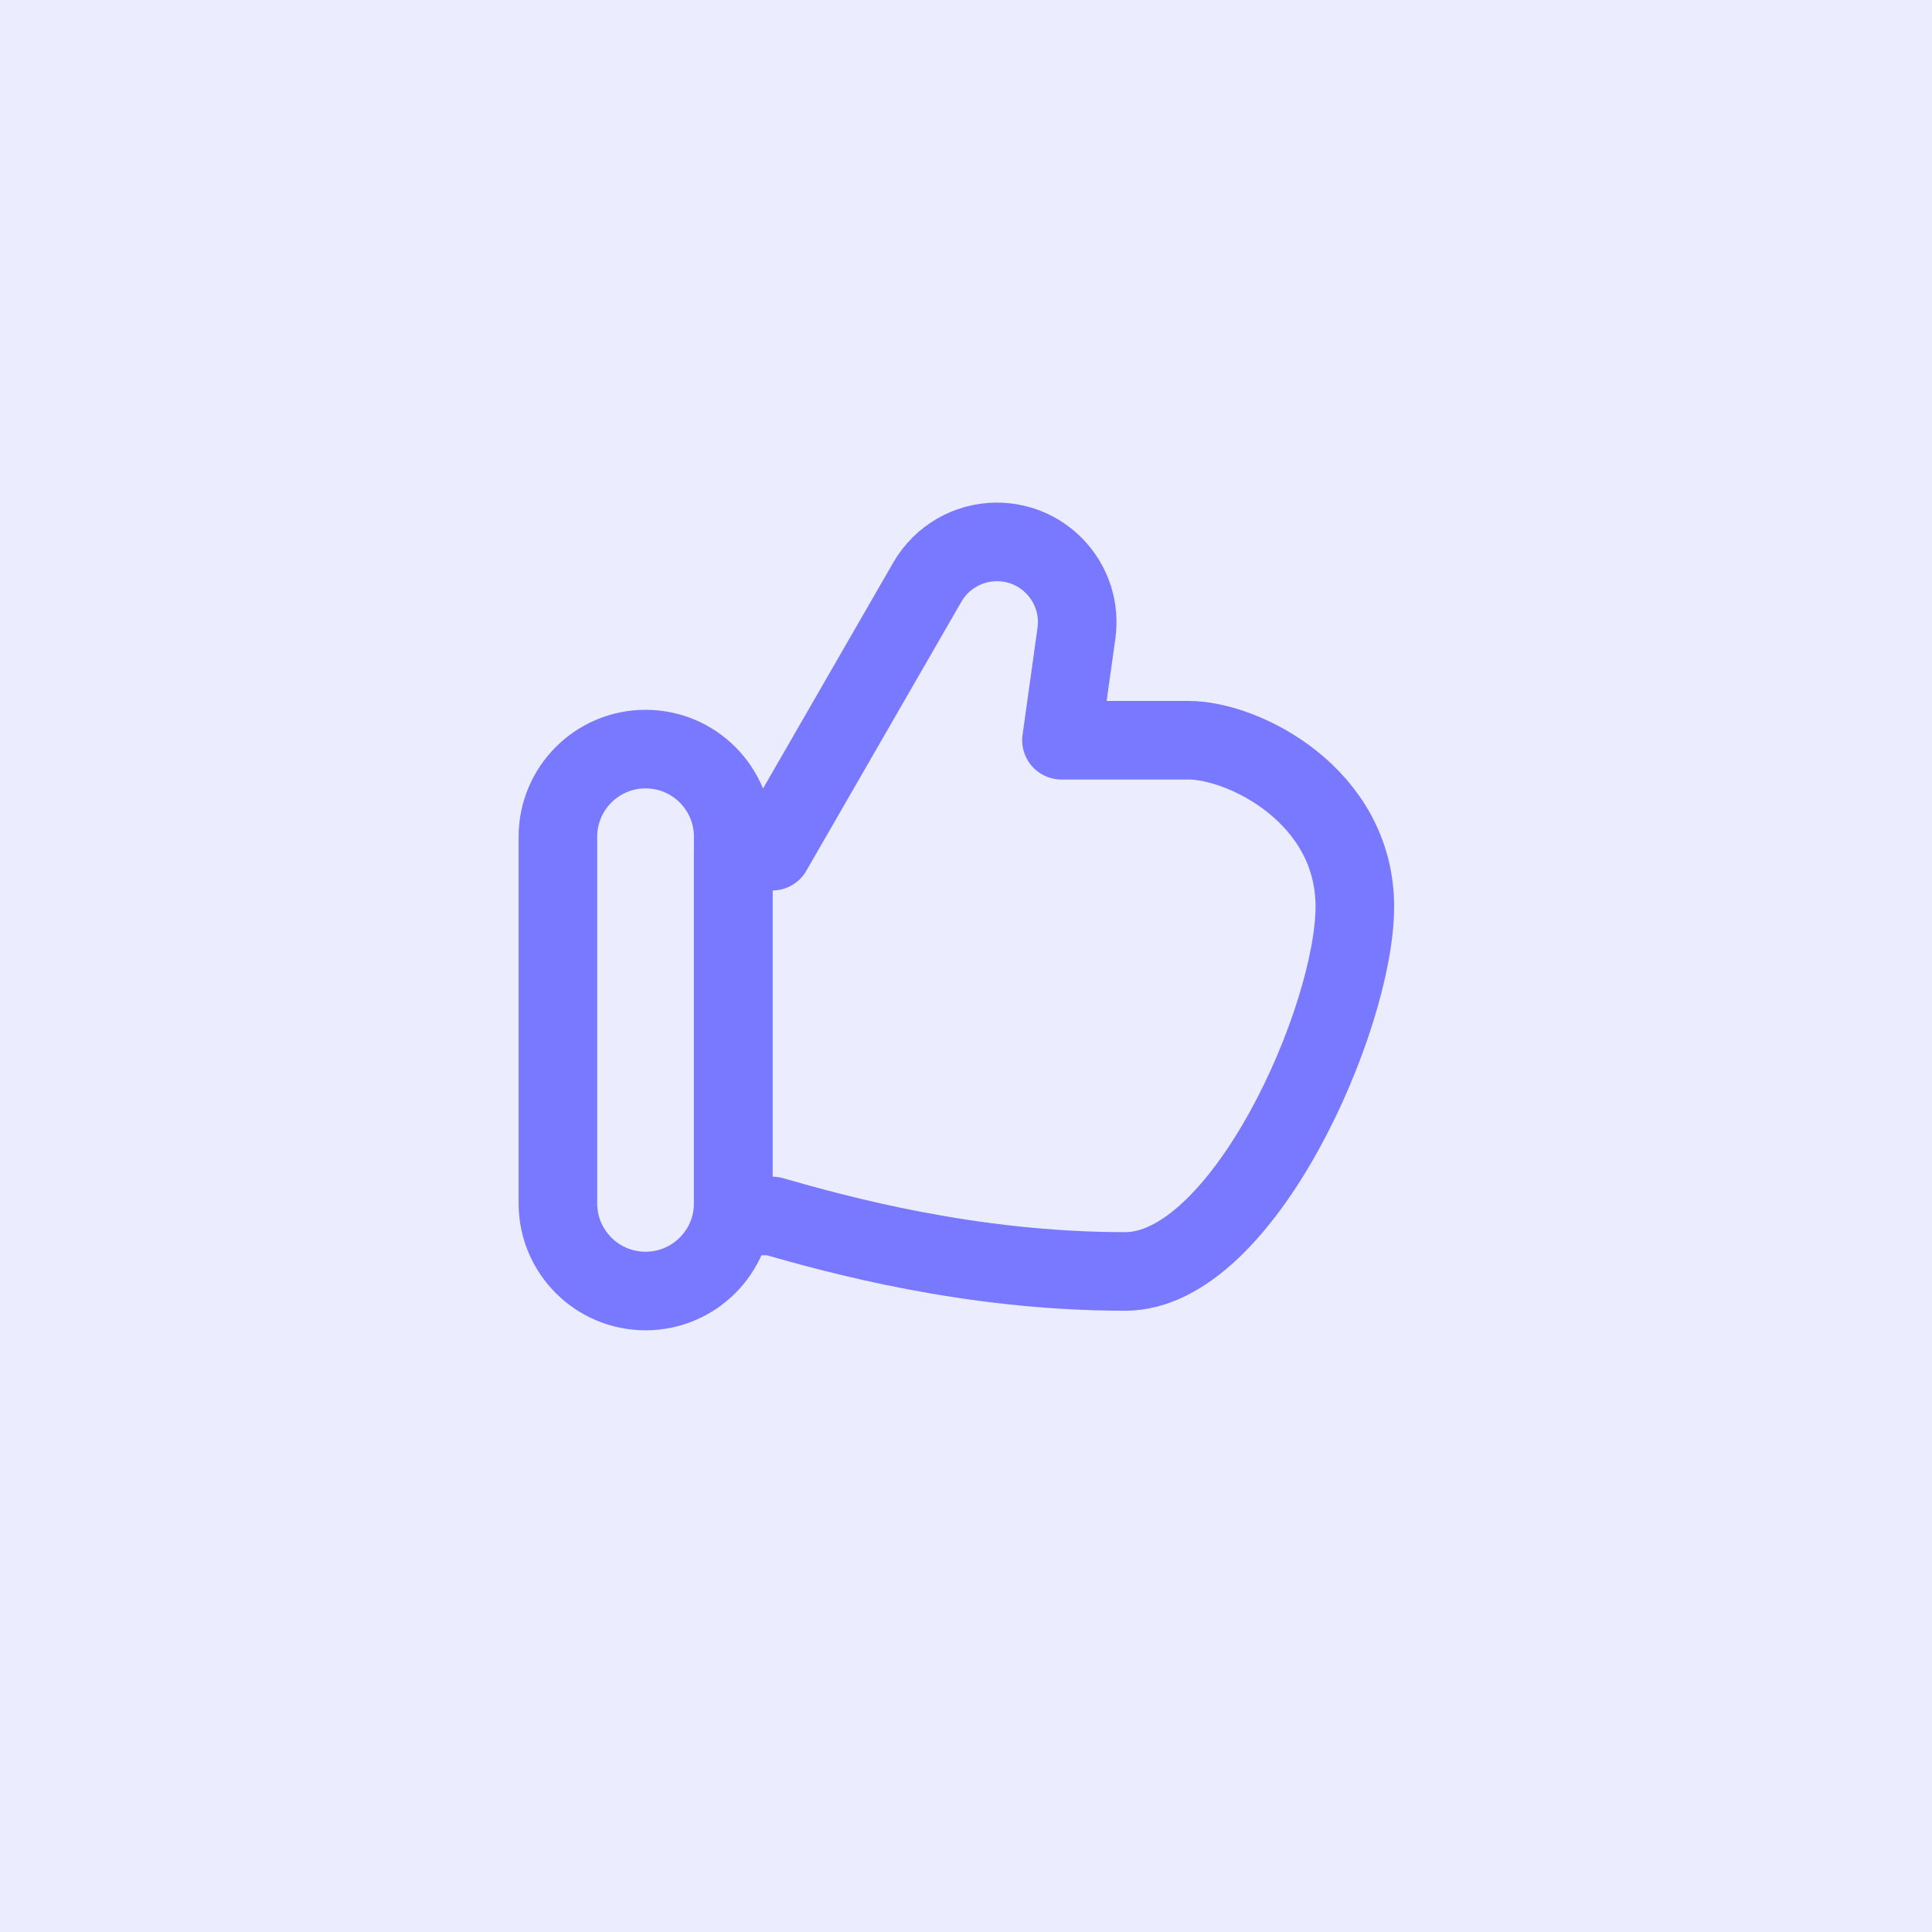
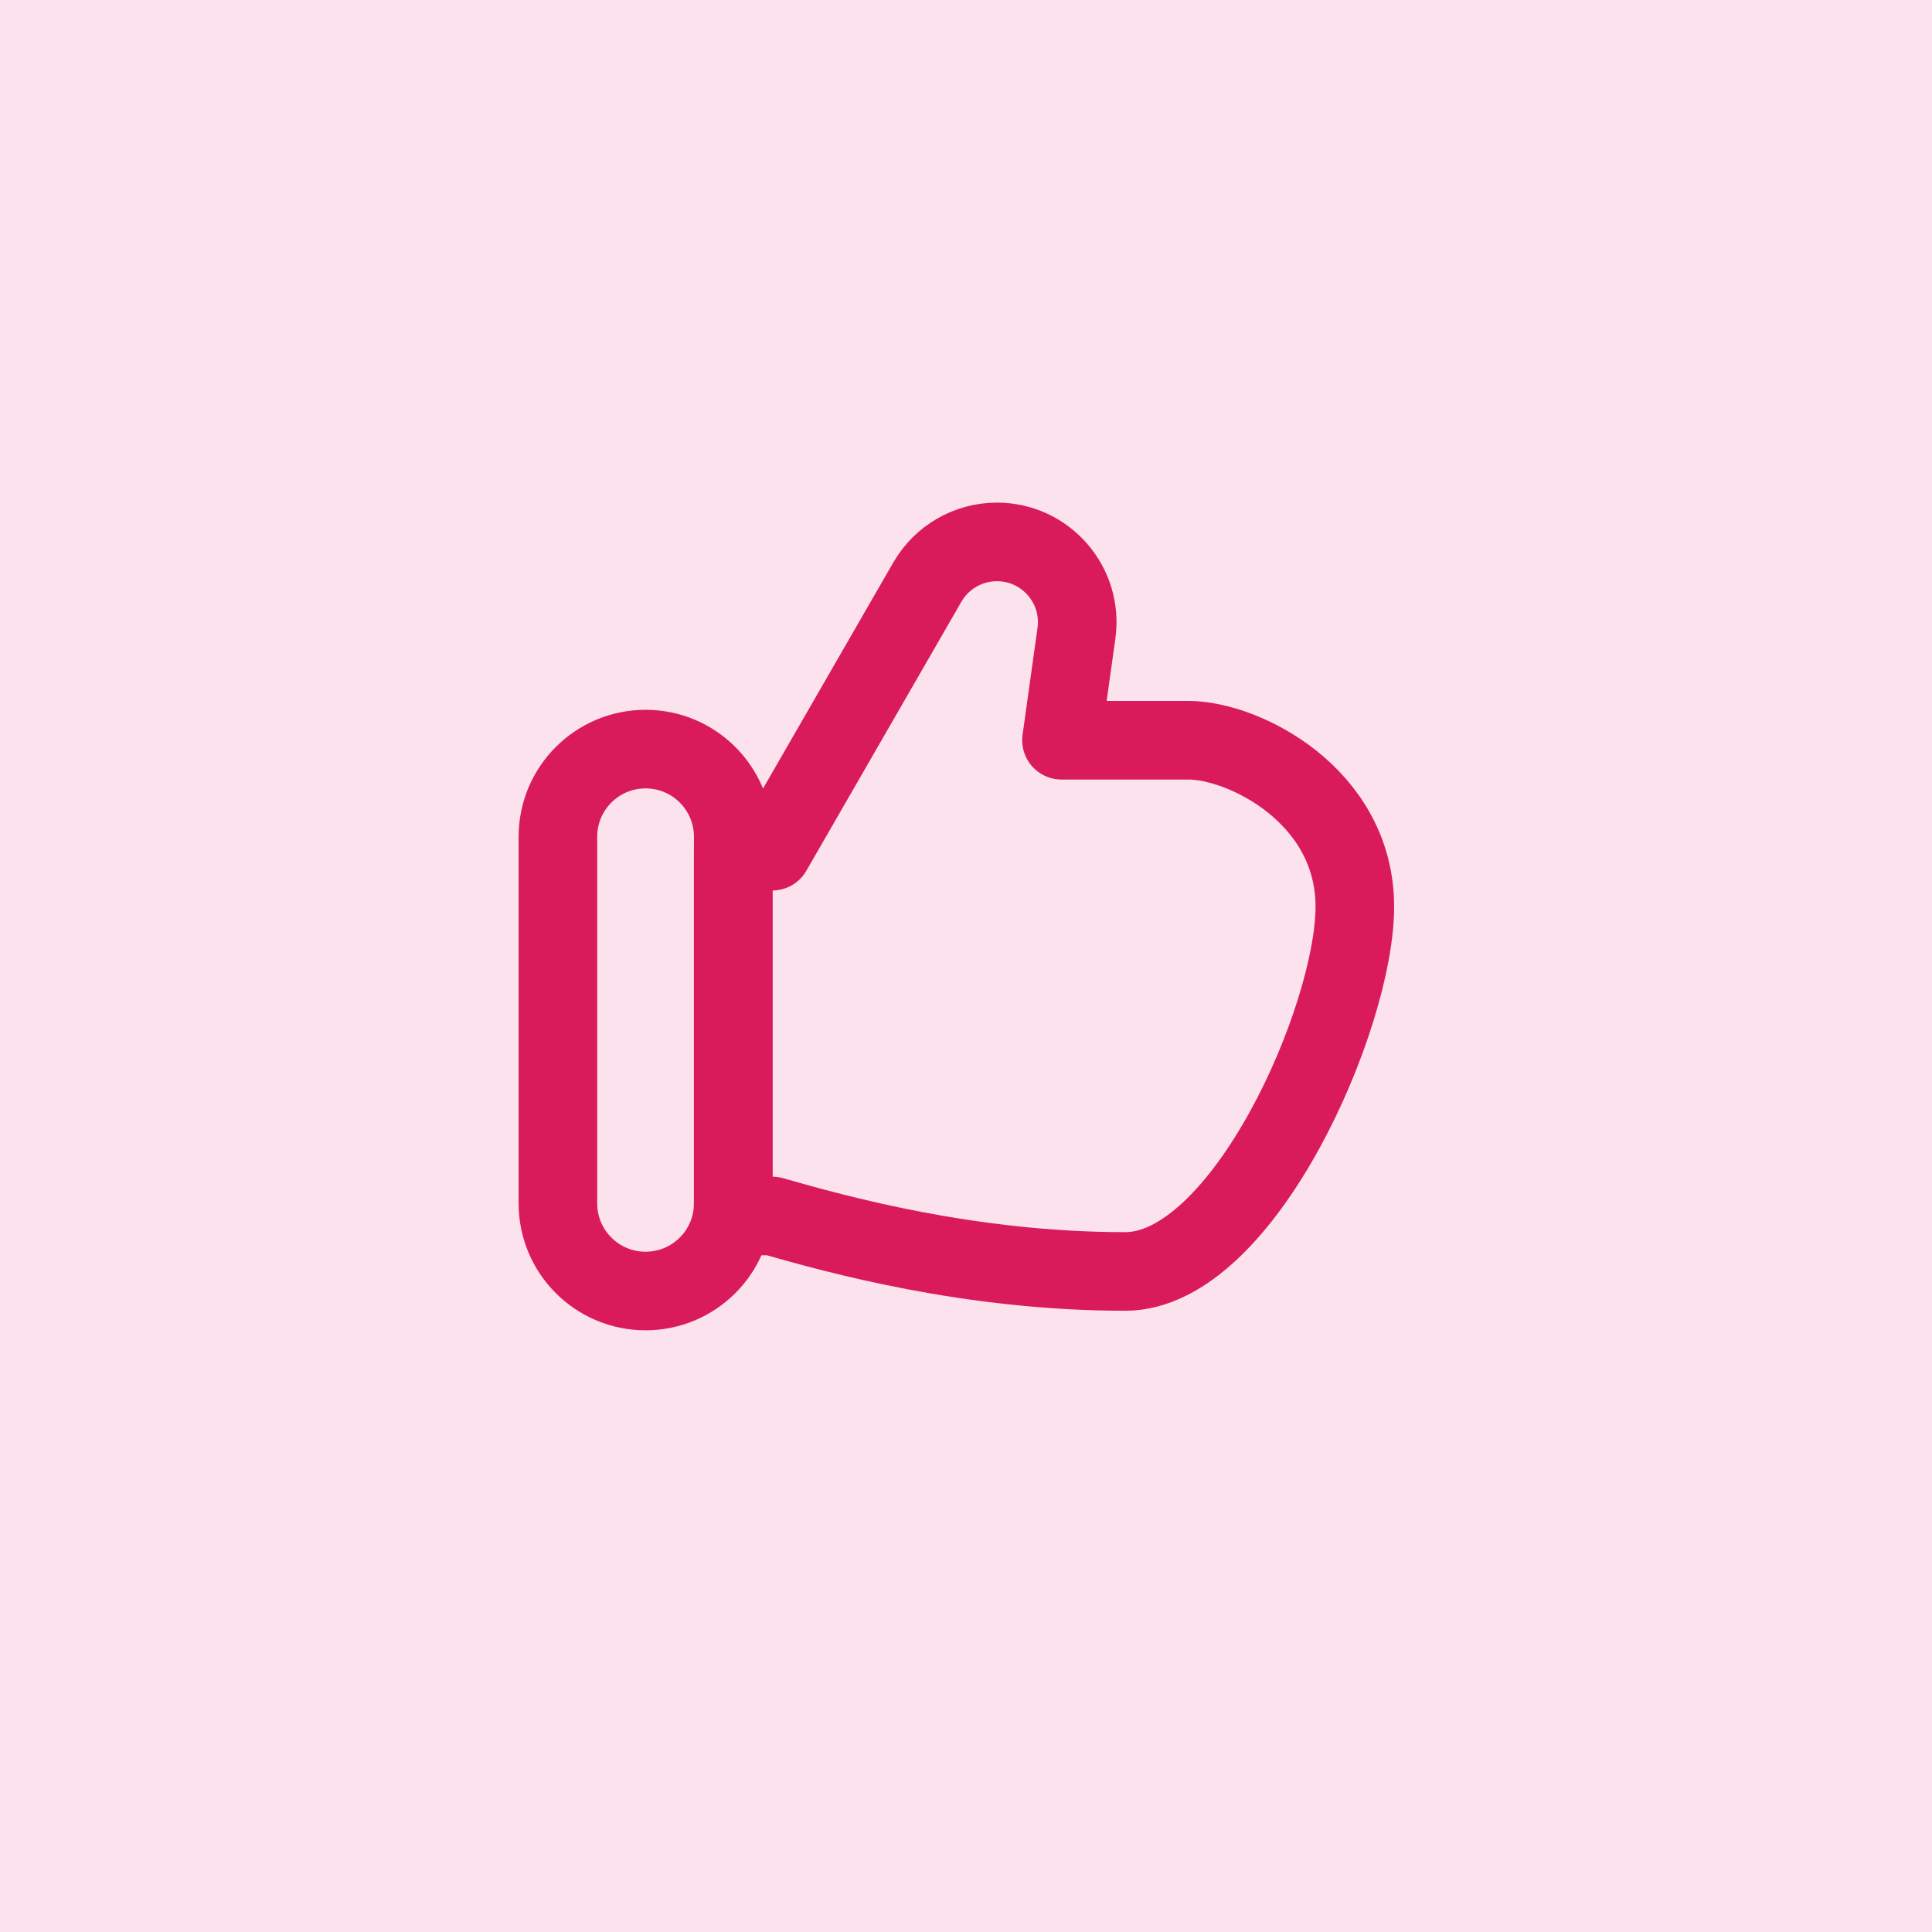
<svg xmlns="http://www.w3.org/2000/svg" width="100" height="100" viewBox="0 0 100 100" fill="none">
-   <rect width="100" height="100" fill="#ECECFF" />
-   <path d="M39.972 62.938H37.951V44.058H39.972L47.999 30.13C48.742 28.842 50.114 28.049 51.6 28.049C54.125 28.049 56.066 30.281 55.716 32.781L54.942 38.314H61.511C64.382 38.314 70.126 41.186 70.126 46.929C70.126 52.673 64.351 65.81 58.242 65.81C50.201 65.81 43.323 63.896 39.972 62.938Z" stroke="#7979FF" stroke-width="4.068" stroke-linecap="round" stroke-linejoin="round" />
-   <path d="M28.877 43.311C28.877 40.805 30.909 38.773 33.414 38.773C35.92 38.773 37.952 40.805 37.952 43.311V62.286C37.952 64.792 35.92 66.823 33.414 66.823C30.909 66.823 28.877 64.792 28.877 62.286V43.311Z" stroke="#7979FF" stroke-width="4.068" stroke-linejoin="round" />
+   <rect width="100" height="100" fill="#FCE2EC" />
+   <path d="M39.972 62.938H37.951V44.058H39.972L47.999 30.13C48.742 28.842 50.114 28.049 51.6 28.049C54.125 28.049 56.066 30.281 55.716 32.781L54.942 38.314H61.511C64.382 38.314 70.126 41.186 70.126 46.929C70.126 52.673 64.351 65.81 58.242 65.81C50.201 65.81 43.323 63.896 39.972 62.938Z" stroke="#D91B5C" stroke-width="4.068" stroke-linecap="round" stroke-linejoin="round" />
+   <path d="M28.877 43.311C28.877 40.805 30.909 38.773 33.414 38.773C35.92 38.773 37.952 40.805 37.952 43.311V62.286C37.952 64.792 35.92 66.823 33.414 66.823C30.909 66.823 28.877 64.792 28.877 62.286V43.311Z" stroke="#D91B5C" stroke-width="4.068" stroke-linejoin="round" />
</svg>
